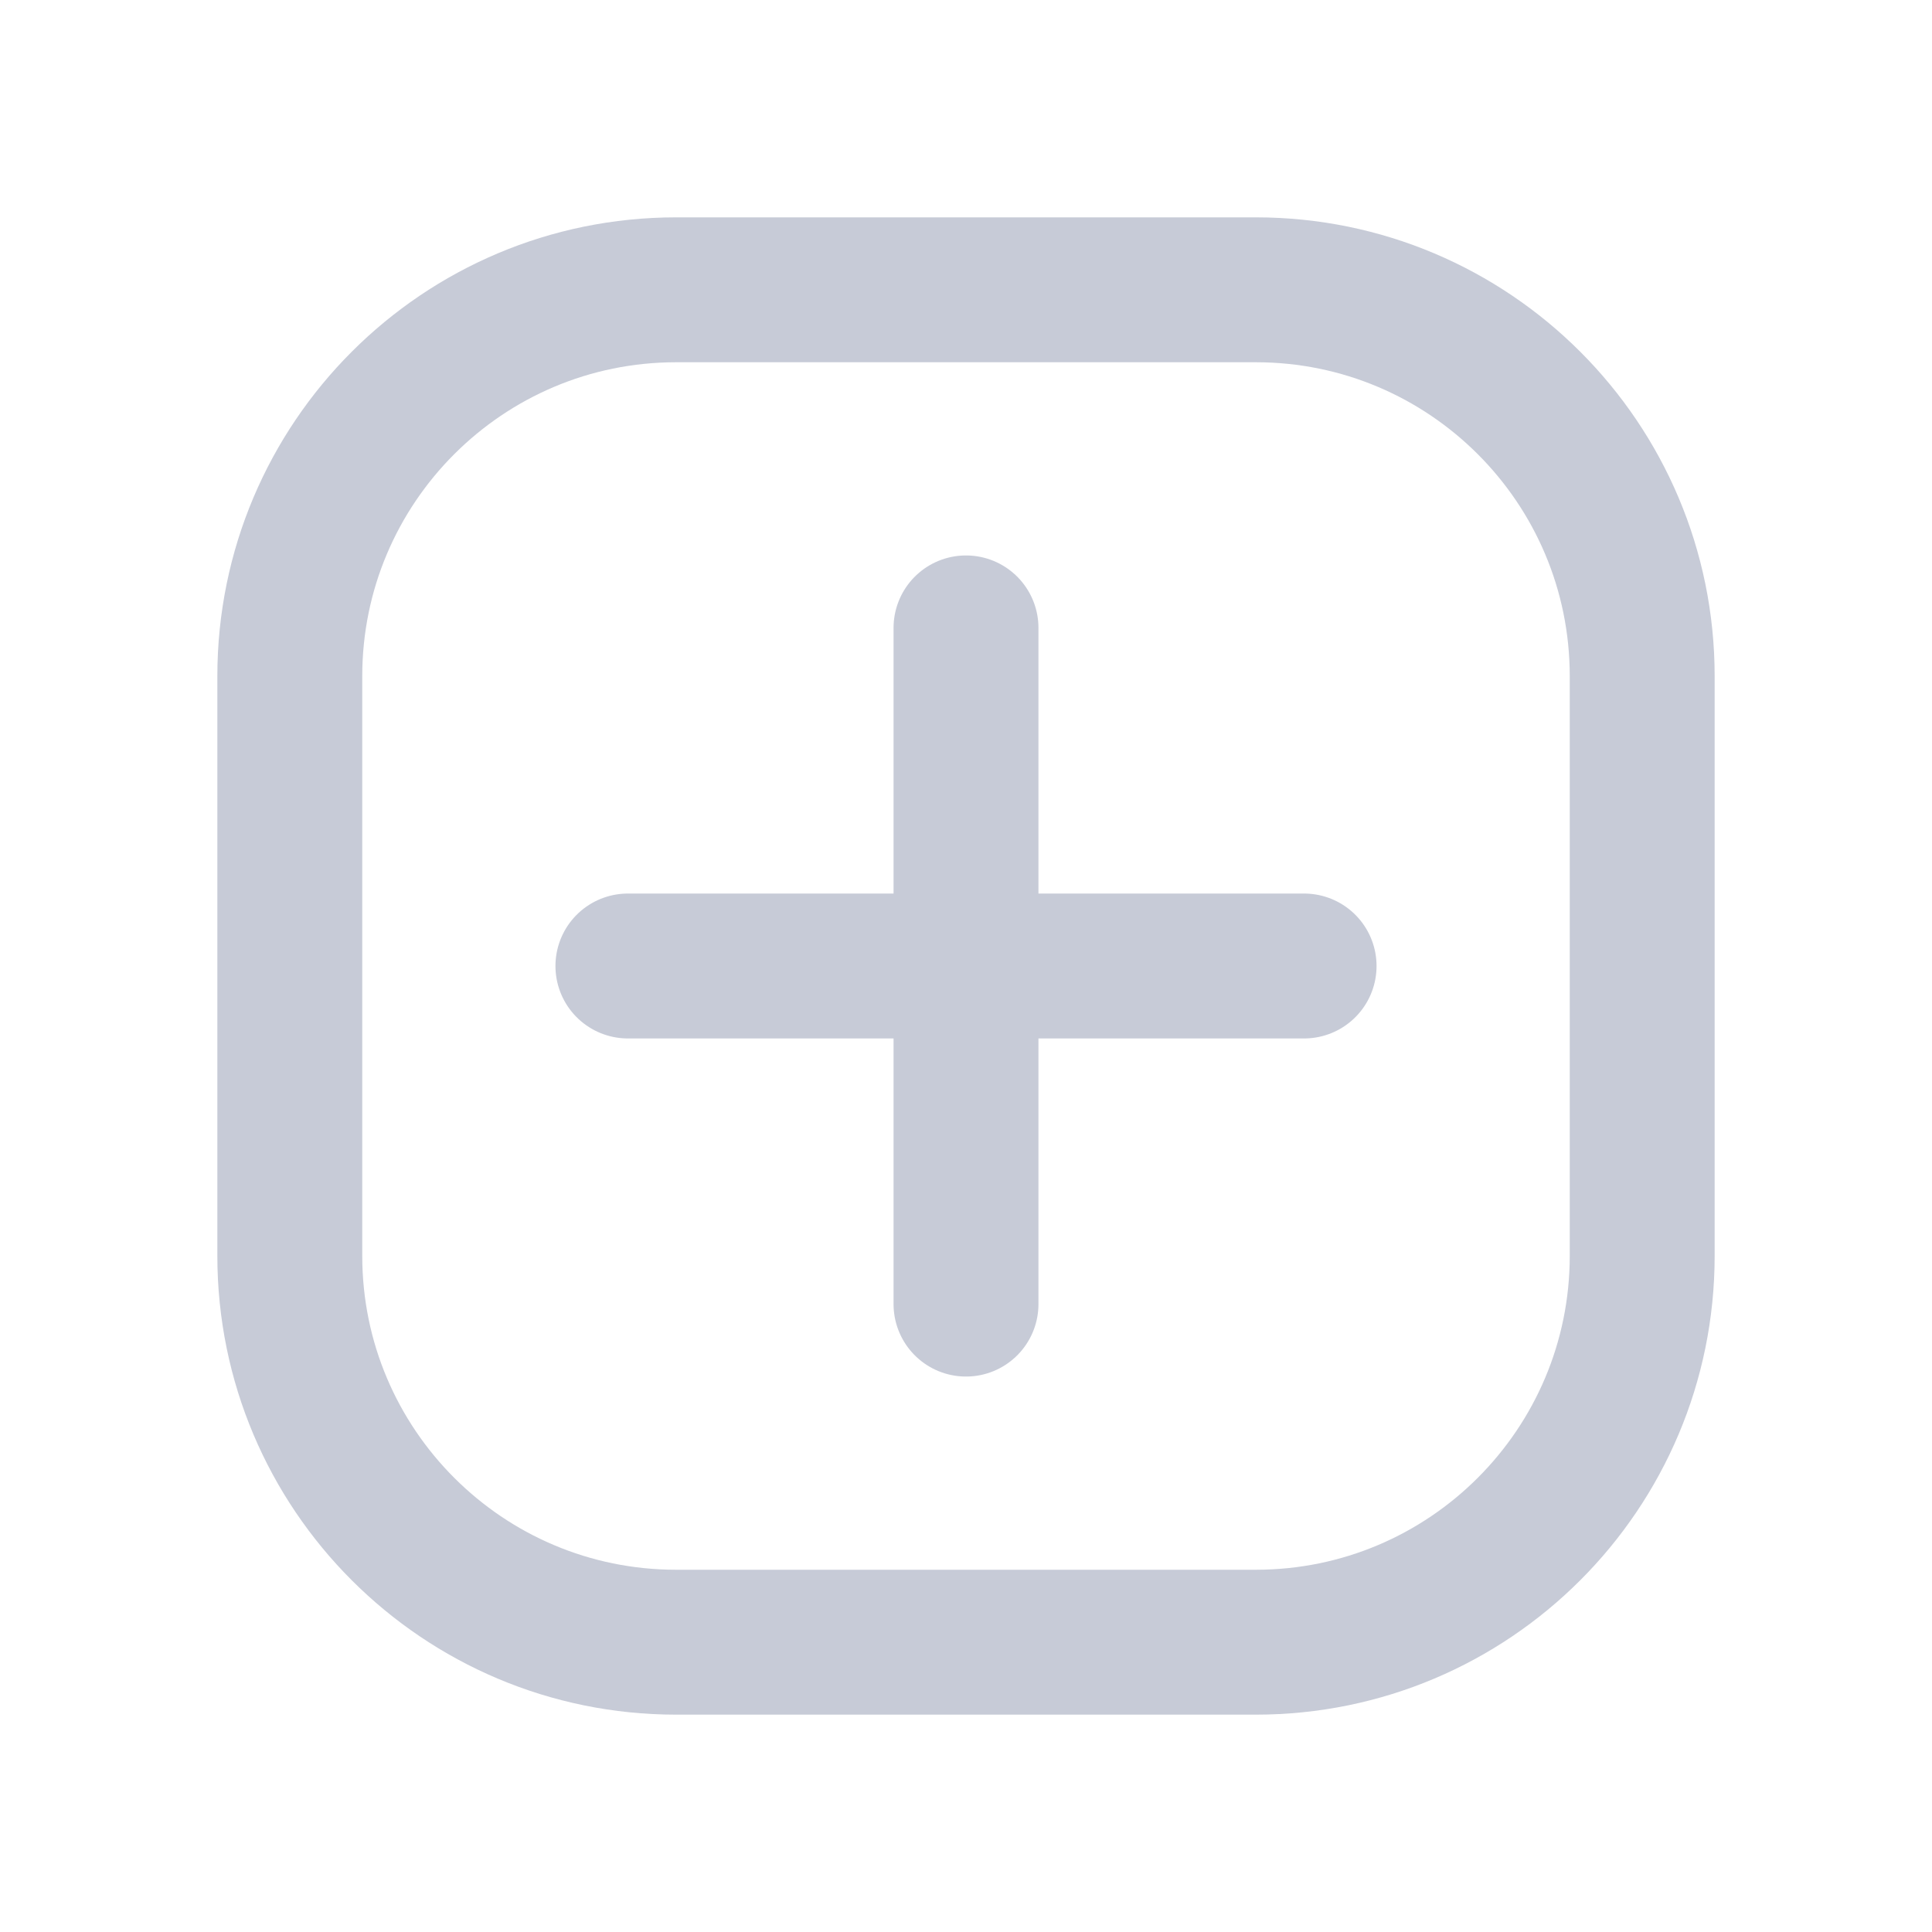
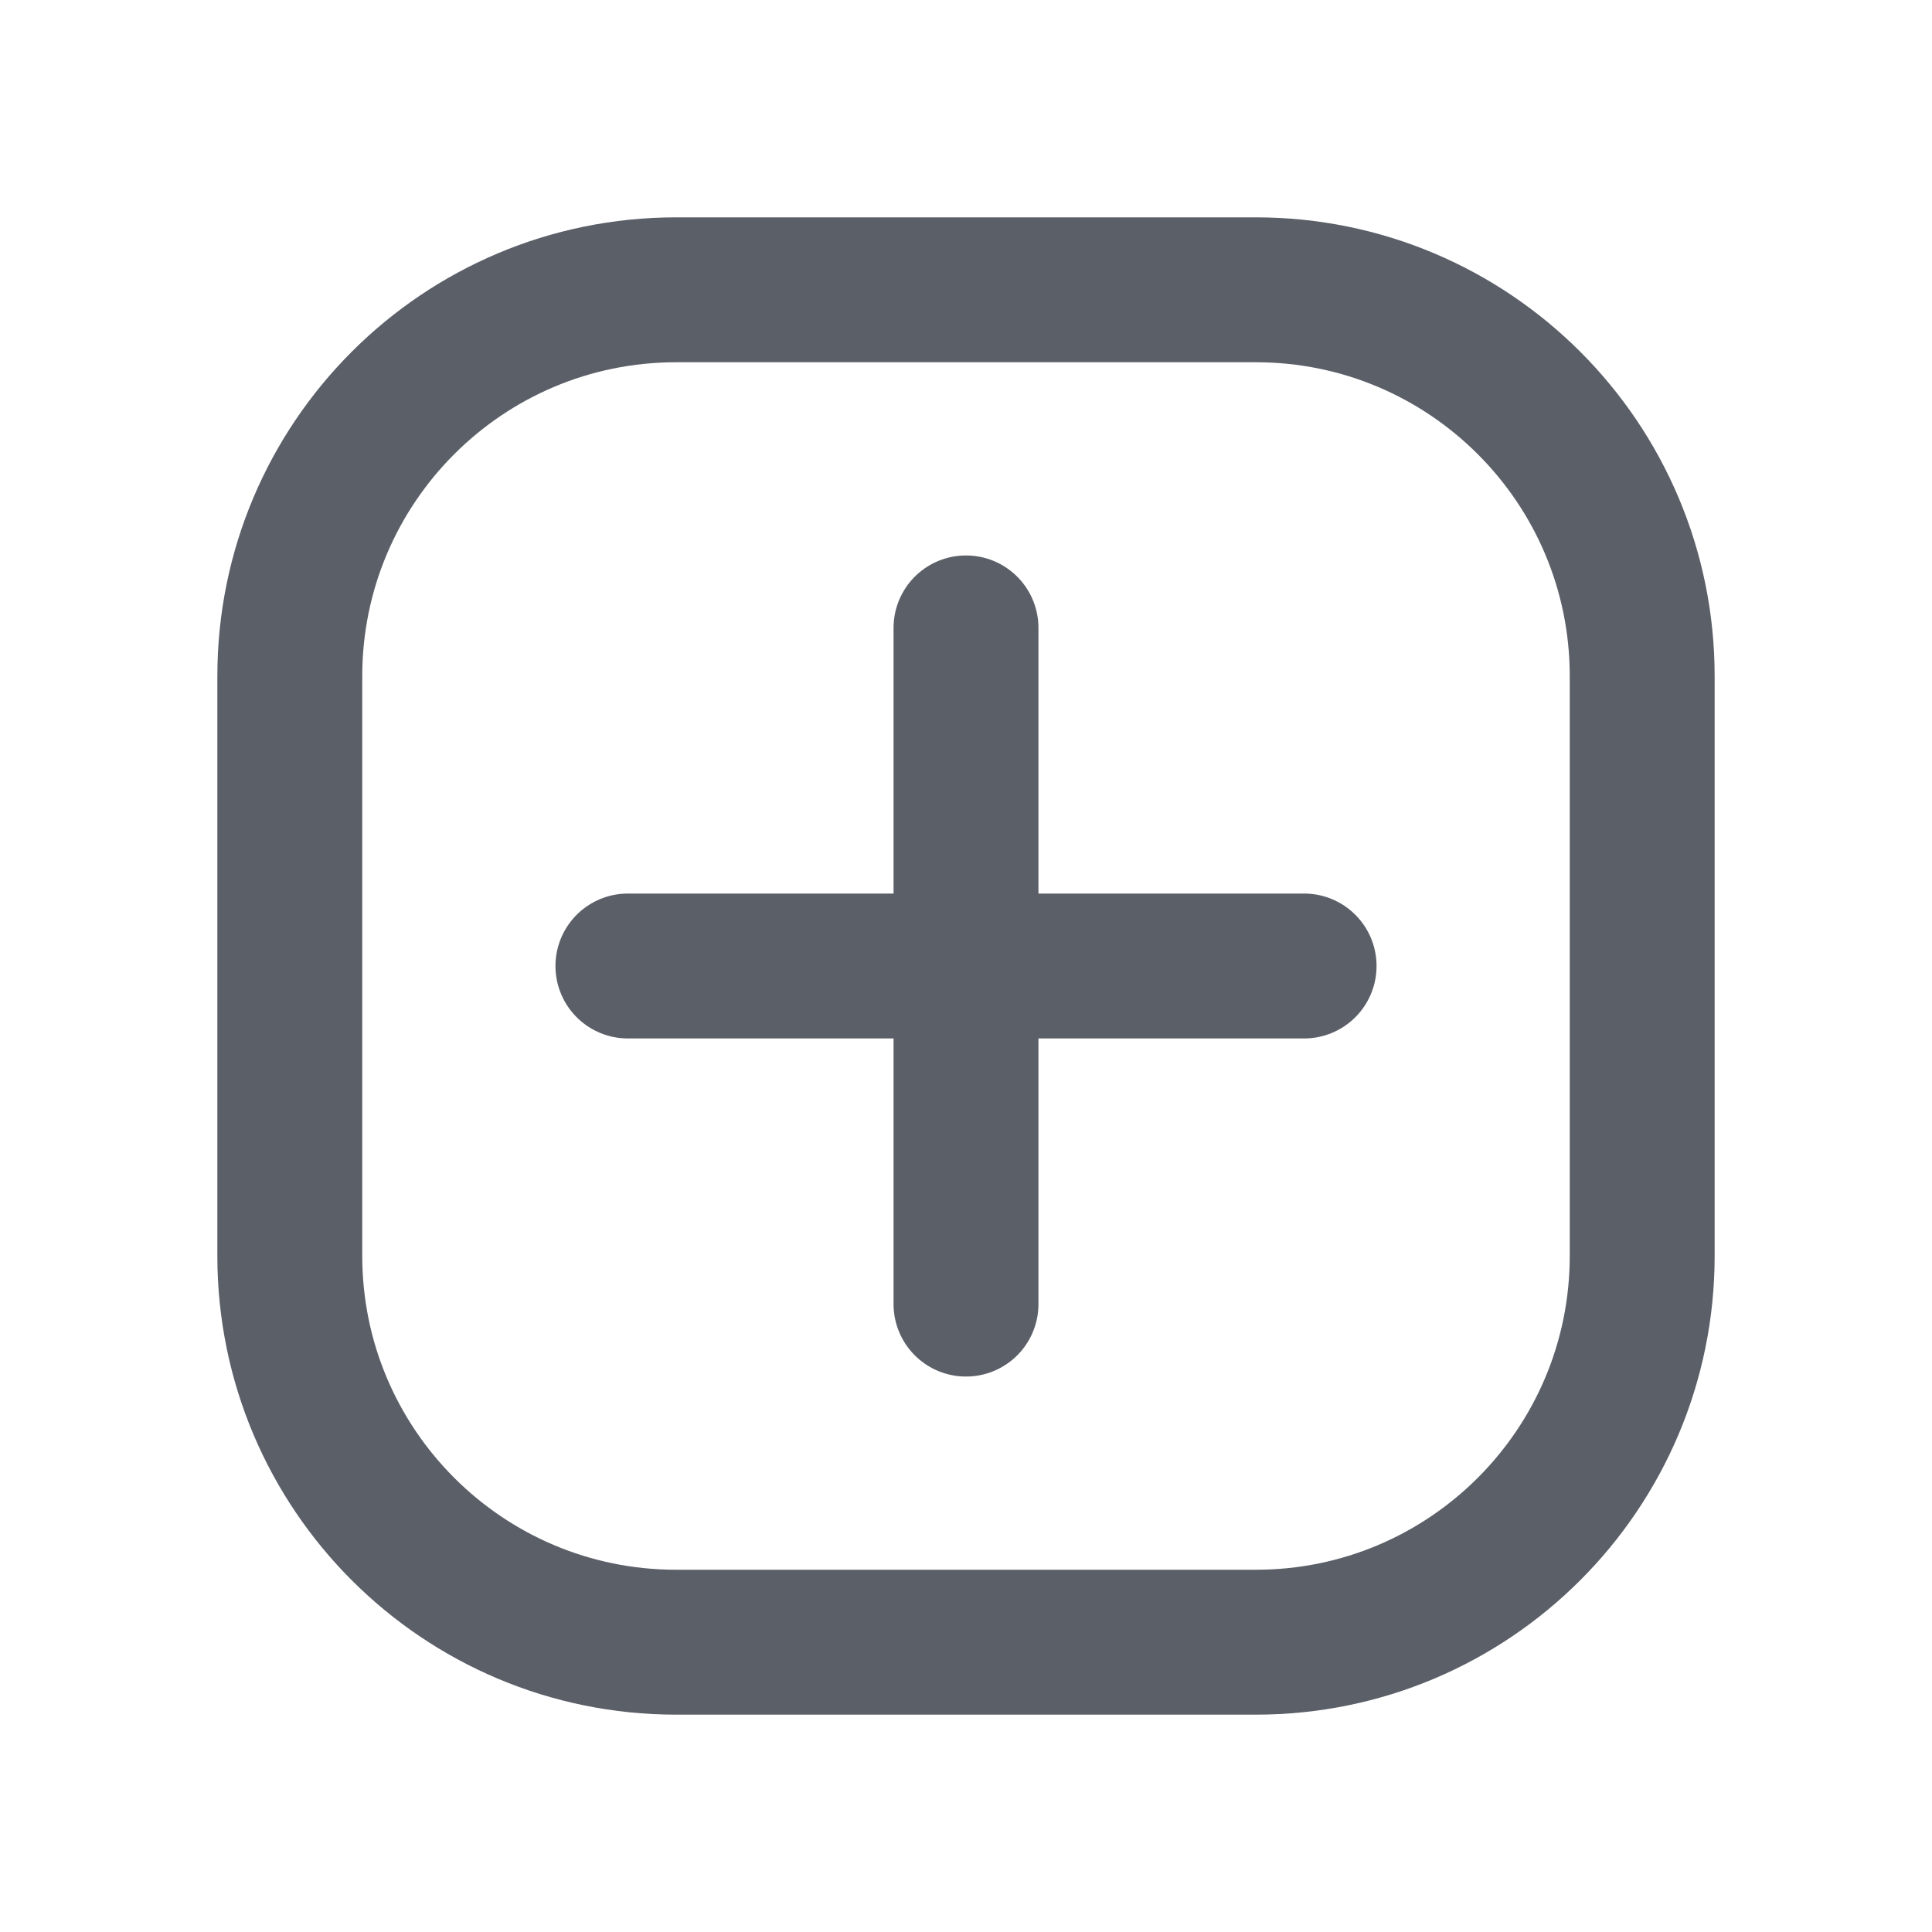
<svg xmlns="http://www.w3.org/2000/svg" width="20" height="20" viewBox="0 0 20 20" fill="none">
-   <rect x="3" y="3" width="14" height="14" rx="4" stroke="#C7CBD7" stroke-width="1.5" />
-   <path d="M10 6.5v7M6.5 10h7" stroke="#C7CBD7" stroke-width="1.5" stroke-linecap="round" />
+   <rect x="3" y="3" width="14" height="14" rx="4" stroke="#5B5F68" stroke-width="1.5" />
+   <path d="M10 6.5v7M6.5 10h7" stroke="#5B5F68" stroke-width="1.5" stroke-linecap="round" />
</svg>
